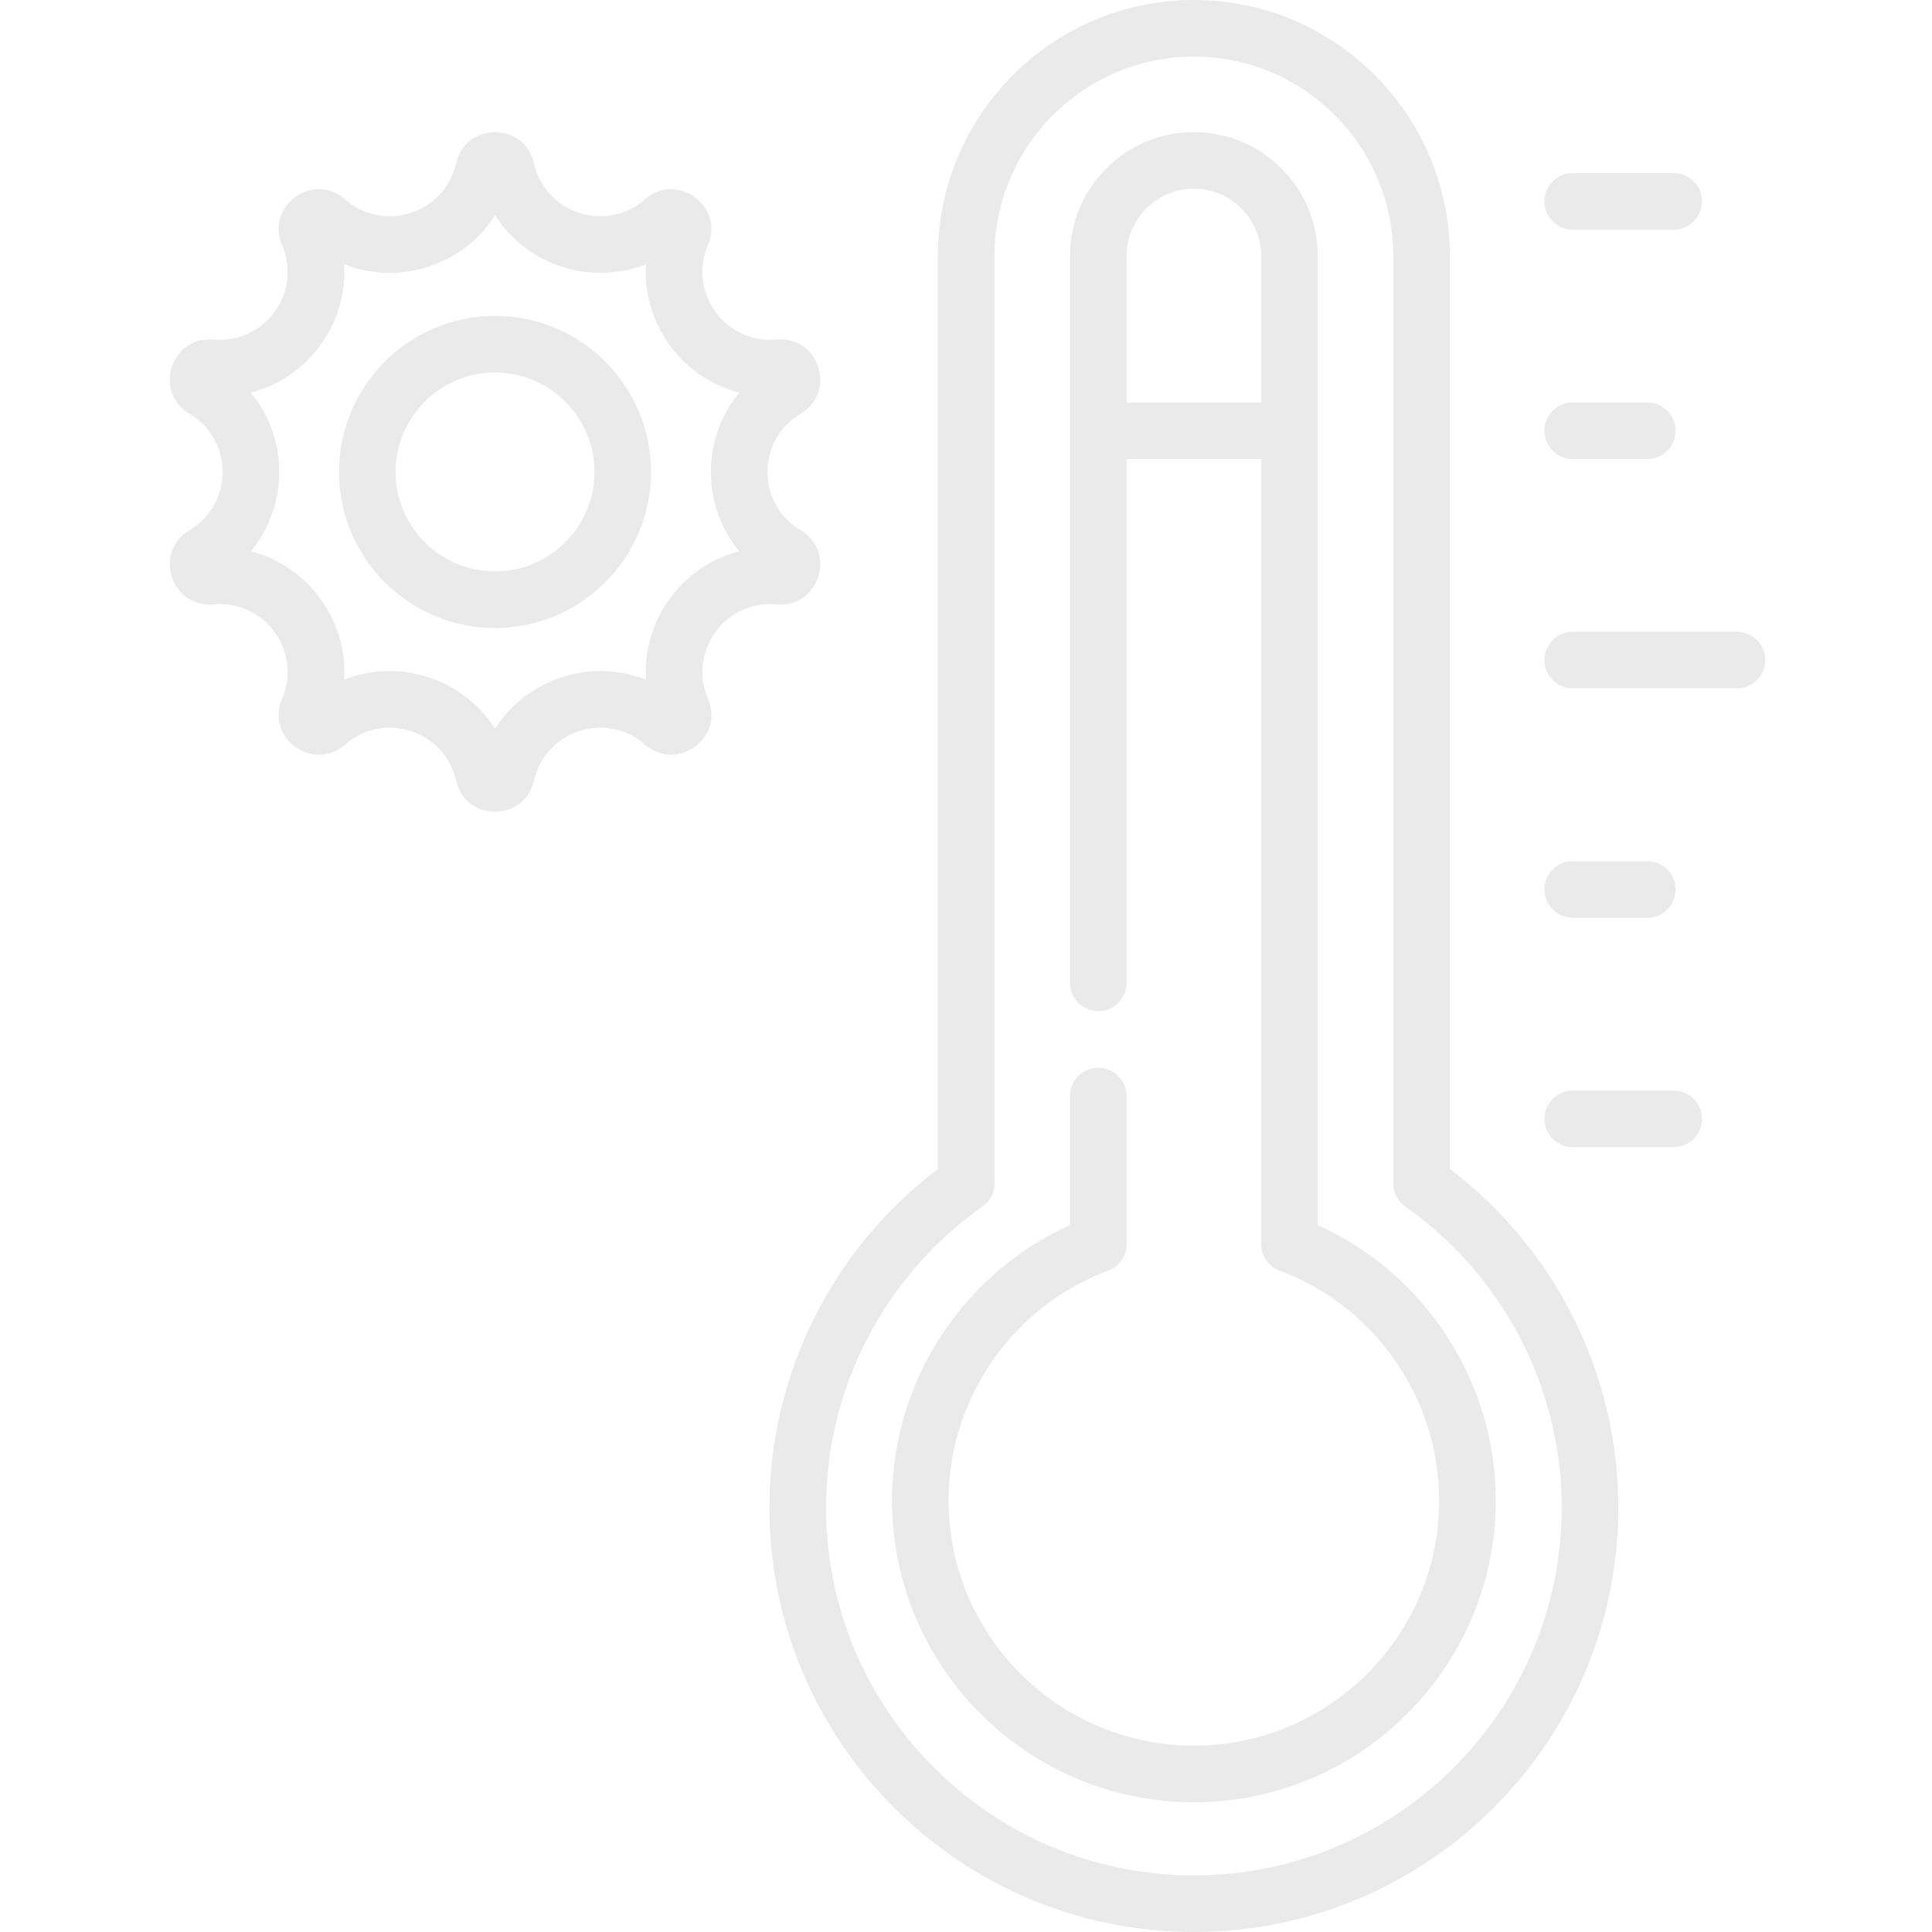
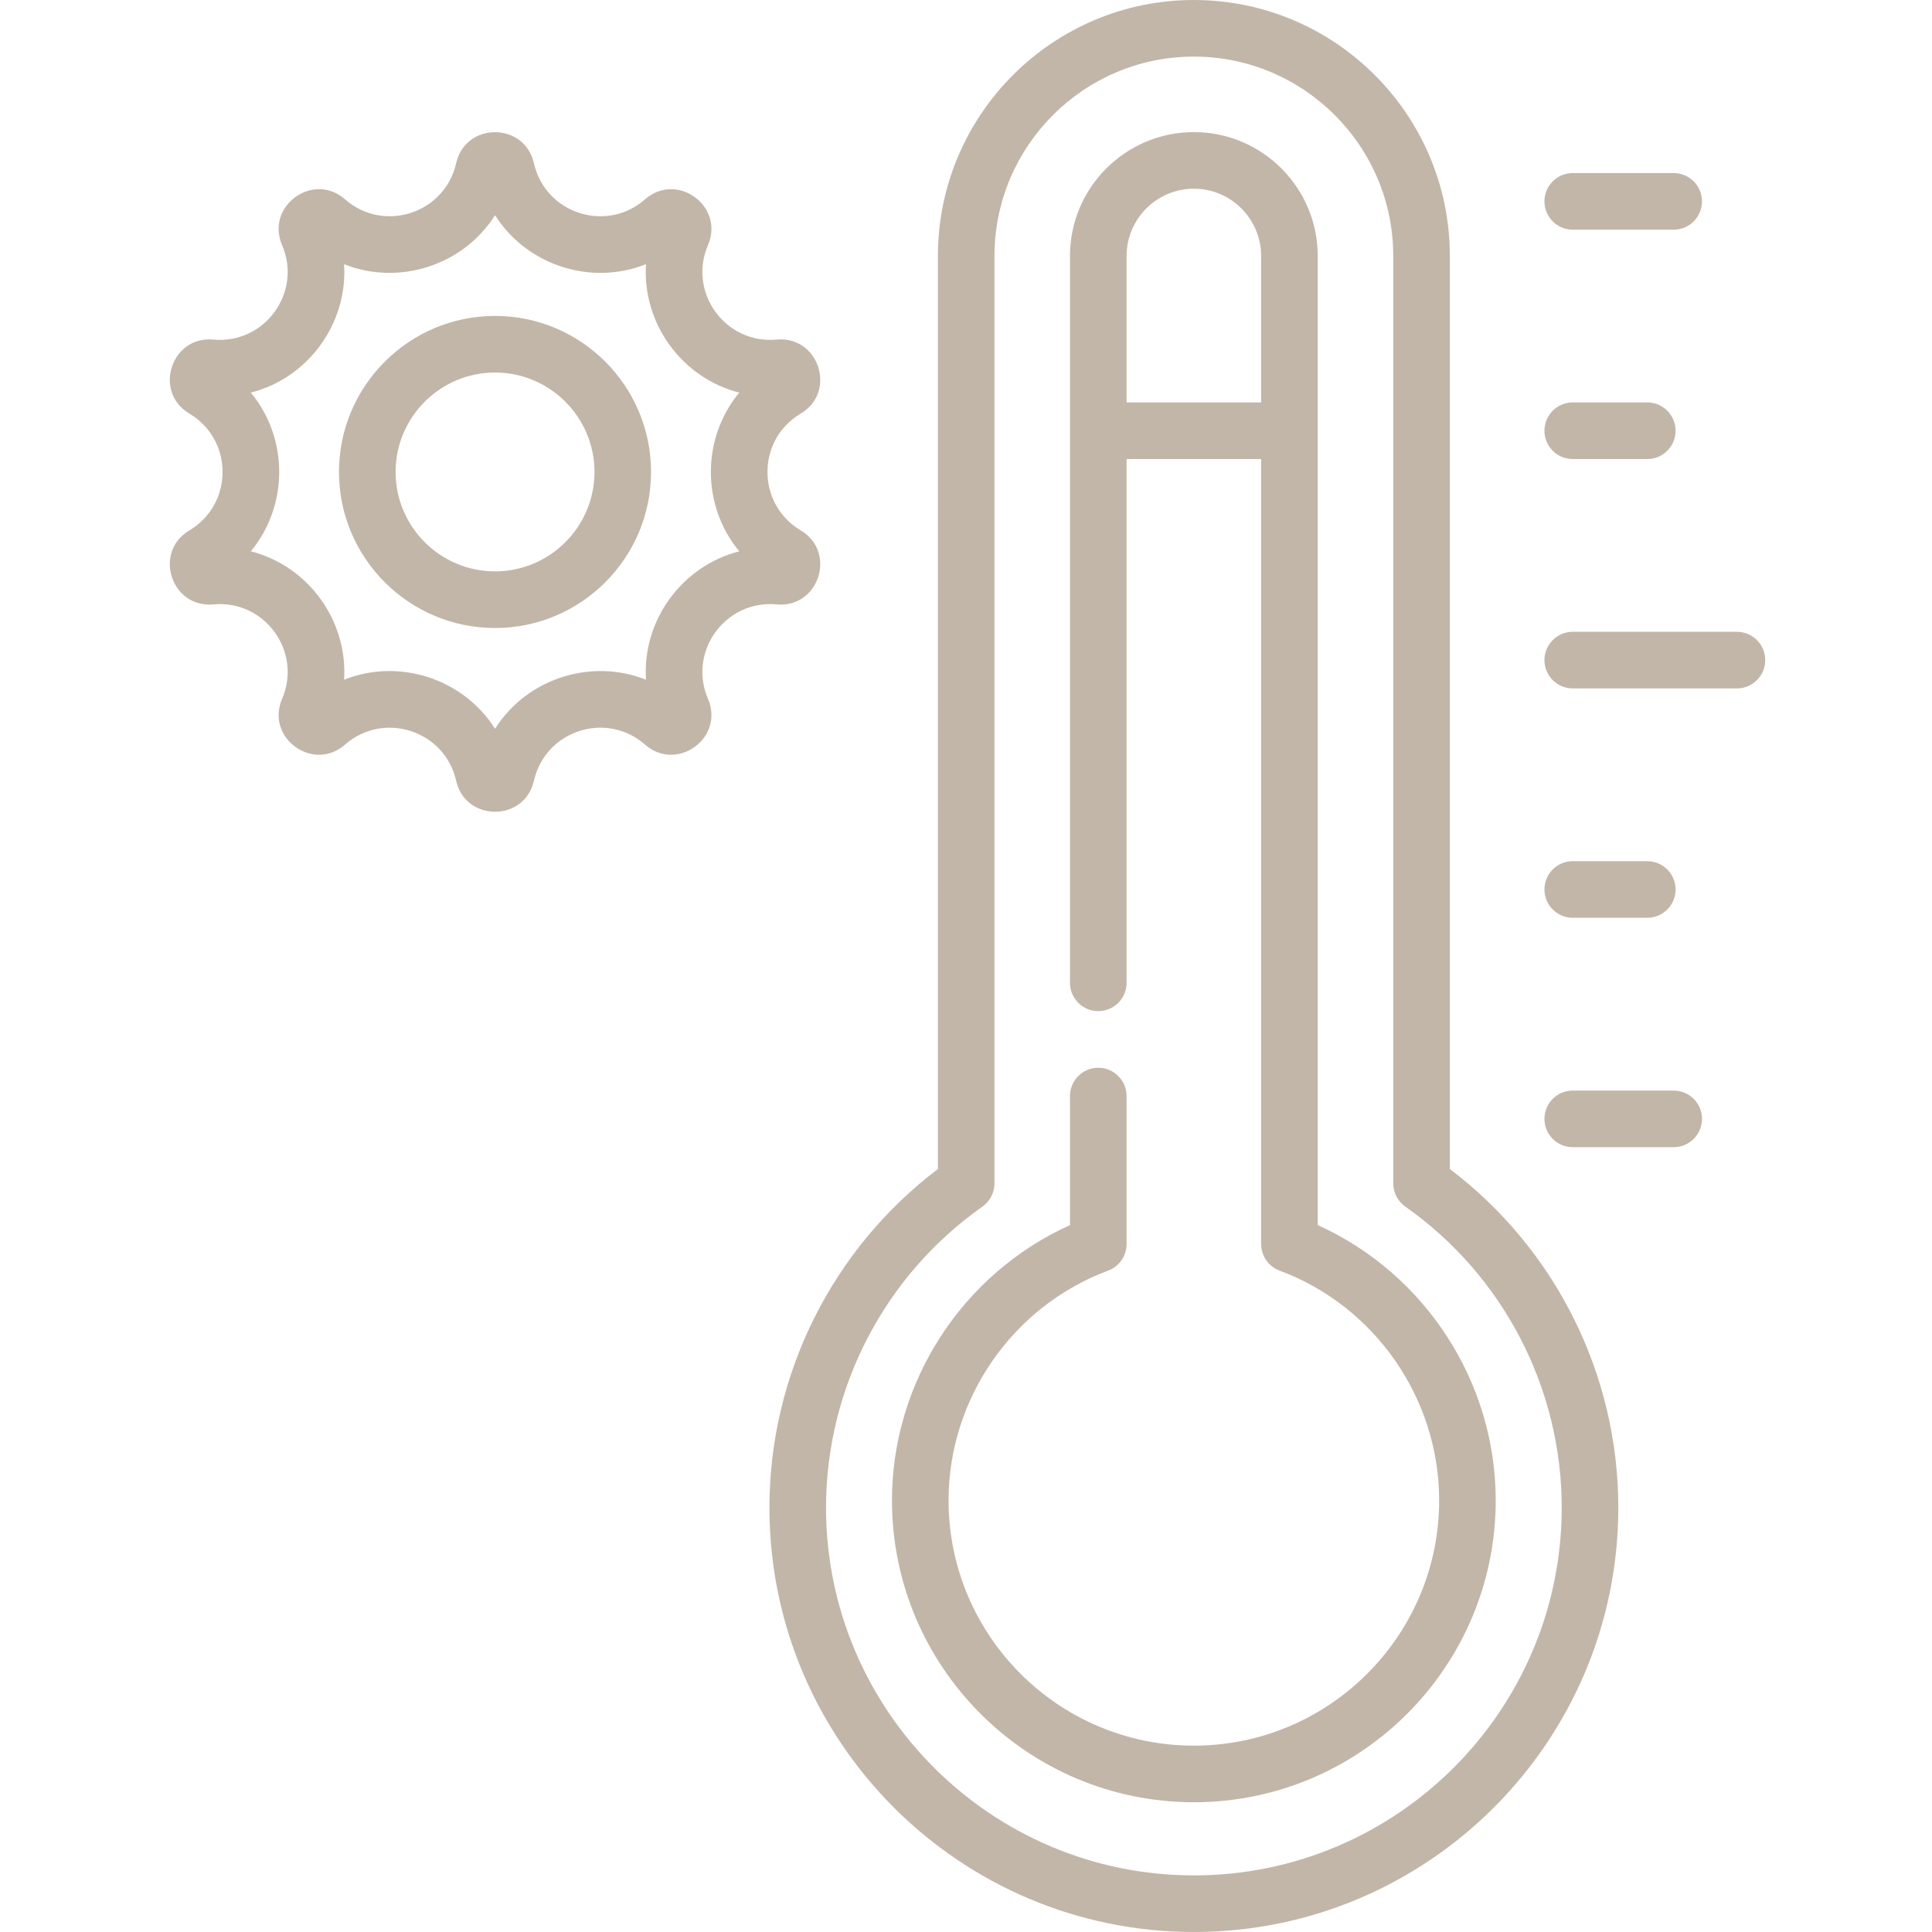
<svg xmlns="http://www.w3.org/2000/svg" width="50" height="50" viewBox="0 0 50 50" fill="none">
-   <path d="M44.951 16.351H40.702C40.298 16.351 39.97 16.679 39.97 17.084C39.97 17.488 40.298 17.816 40.702 17.816H44.951C45.356 17.816 45.684 17.488 45.684 17.084C45.684 16.679 45.356 16.351 44.951 16.351Z" fill="#EAEAEA" />
-   <path d="M40.702 11.88H42.631C43.035 11.88 43.364 11.552 43.364 11.148C43.364 10.743 43.035 10.415 42.631 10.415H40.702C40.298 10.415 39.97 10.743 39.97 11.148C39.97 11.552 40.298 11.88 40.702 11.88Z" fill="#EAEAEA" />
-   <path d="M40.702 5.944H43.315C43.719 5.944 44.047 5.616 44.047 5.211C44.047 4.807 43.719 4.479 43.315 4.479H40.702C40.298 4.479 39.97 4.807 39.97 5.211C39.97 5.616 40.298 5.944 40.702 5.944Z" fill="#EAEAEA" />
-   <path d="M43.315 28.224H40.702C40.298 28.224 39.97 28.551 39.97 28.956C39.97 29.36 40.298 29.689 40.702 29.689H43.315C43.719 29.689 44.048 29.36 44.048 28.956C44.048 28.551 43.719 28.224 43.315 28.224Z" fill="#EAEAEA" />
-   <path d="M40.702 23.752H42.631C43.035 23.752 43.364 23.425 43.364 23.02C43.364 22.616 43.035 22.288 42.631 22.288H40.702C40.298 22.288 39.97 22.616 39.97 23.02C39.97 23.425 40.298 23.752 40.702 23.752Z" fill="#EAEAEA" />
-   <path d="M37.522 30.254V6.625C37.522 2.972 34.55 0 30.897 0C27.245 0 24.273 2.972 24.273 6.625V30.254C21.536 32.327 19.913 35.574 19.913 39.016C19.913 45.073 24.841 50 30.897 50C36.954 50 41.882 45.073 41.882 39.016C41.882 35.574 40.259 32.327 37.522 30.254ZM30.897 48.535C25.648 48.535 21.378 44.265 21.378 39.016C21.378 35.922 22.892 33.009 25.427 31.226C25.621 31.088 25.737 30.865 25.737 30.626V6.625C25.737 3.78 28.052 1.465 30.897 1.465C33.742 1.465 36.057 3.78 36.057 6.625V30.626C36.057 30.865 36.173 31.088 36.368 31.226C38.903 33.009 40.417 35.922 40.417 39.016C40.417 44.265 36.146 48.535 30.897 48.535Z" fill="#EAEAEA" />
-   <path d="M34.103 31.706V6.625C34.103 4.857 32.665 3.419 30.897 3.419C29.129 3.419 27.691 4.857 27.691 6.625V25.436C27.691 25.84 28.019 26.168 28.424 26.168C28.828 26.168 29.156 25.84 29.156 25.436V11.88H32.639V32.196C32.639 32.502 32.828 32.776 33.115 32.883C35.585 33.803 37.245 36.193 37.245 38.83C37.245 42.33 34.398 45.178 30.897 45.178C27.397 45.178 24.549 42.33 24.549 38.83C24.549 36.193 26.209 33.803 28.679 32.883C28.966 32.776 29.156 32.502 29.156 32.196V28.366C29.156 27.962 28.828 27.634 28.424 27.634C28.019 27.634 27.691 27.962 27.691 28.366V31.706C24.916 32.956 23.085 35.757 23.085 38.83C23.085 43.138 26.59 46.642 30.897 46.642C35.205 46.642 38.71 43.138 38.71 38.83C38.71 35.757 36.879 32.957 34.103 31.706ZM29.156 10.415V6.625C29.156 5.665 29.937 4.884 30.898 4.884C31.857 4.884 32.639 5.665 32.639 6.625V10.415H29.156Z" fill="#EAEAEA" />
-   <path d="M20.1 15.641C21.193 15.742 21.665 14.287 20.723 13.726C19.576 13.045 19.574 11.385 20.723 10.703C21.666 10.142 21.192 8.687 20.1 8.787C18.771 8.911 17.796 7.567 18.323 6.341C18.756 5.333 17.518 4.435 16.694 5.158C15.692 6.037 14.112 5.526 13.818 4.224C13.576 3.153 12.046 3.154 11.805 4.224C11.511 5.524 9.933 6.039 8.929 5.158C8.104 4.434 6.866 5.334 7.3 6.341C7.827 7.568 6.85 8.91 5.523 8.787C4.43 8.688 3.957 10.142 4.9 10.703C6.048 11.385 6.046 13.045 4.9 13.726C3.958 14.287 4.429 15.741 5.523 15.641C6.85 15.518 7.827 16.861 7.3 18.087C6.866 19.096 8.105 19.994 8.929 19.271C9.931 18.391 11.511 18.903 11.805 20.205C12.046 21.276 13.576 21.275 13.818 20.205C14.112 18.905 15.69 18.39 16.694 19.271C17.519 19.995 18.756 19.095 18.323 18.087C17.796 16.864 18.77 15.518 20.1 15.641ZM19.132 14.268C17.654 14.645 16.618 16.051 16.718 17.591C15.301 17.027 13.636 17.556 12.812 18.861C11.995 17.569 10.338 17.021 8.905 17.591C9.004 16.066 7.983 14.649 6.491 14.268C7.465 13.095 7.476 11.348 6.491 10.161C7.975 9.782 9.004 8.372 8.905 6.838C10.325 7.403 11.989 6.871 12.812 5.569C13.63 6.864 15.29 7.406 16.718 6.838C16.619 8.363 17.64 9.78 19.132 10.161C18.153 11.34 18.151 13.086 19.132 14.268Z" fill="#EAEAEA" />
-   <path d="M12.811 8.176C10.585 8.176 8.773 9.988 8.773 12.214C8.773 14.441 10.585 16.253 12.811 16.253C15.038 16.253 16.849 14.441 16.849 12.214C16.849 9.988 15.038 8.176 12.811 8.176ZM12.811 14.787C11.393 14.787 10.238 13.633 10.238 12.214C10.238 10.795 11.393 9.641 12.811 9.641C14.23 9.641 15.385 10.795 15.385 12.214C15.385 13.633 14.23 14.787 12.811 14.787Z" fill="#EAEAEA" />
+   <path d="M44.951 16.351H40.702C40.298 16.351 39.97 16.679 39.97 17.084C39.97 17.488 40.298 17.816 40.702 17.816H44.951C45.356 17.816 45.684 17.488 45.684 17.084C45.684 16.679 45.356 16.351 44.951 16.351Z" fill="#866E52" fill-opacity="0.5" />
+   <path d="M40.702 11.88H42.631C43.036 11.88 43.364 11.552 43.364 11.148C43.364 10.743 43.036 10.415 42.631 10.415H40.702C40.298 10.415 39.97 10.743 39.97 11.148C39.97 11.552 40.298 11.88 40.702 11.88Z" fill="#866E52" fill-opacity="0.5" />
+   <path d="M40.702 5.944H43.315C43.72 5.944 44.047 5.616 44.047 5.211C44.047 4.807 43.72 4.479 43.315 4.479H40.702C40.298 4.479 39.97 4.807 39.97 5.211C39.97 5.616 40.298 5.944 40.702 5.944Z" fill="#866E52" fill-opacity="0.5" />
+   <path d="M43.315 28.224H40.702C40.298 28.224 39.97 28.551 39.97 28.956C39.97 29.36 40.298 29.689 40.702 29.689H43.315C43.72 29.689 44.048 29.36 44.048 28.956C44.048 28.551 43.72 28.224 43.315 28.224Z" fill="#866E52" fill-opacity="0.5" />
+   <path d="M40.702 23.752H42.631C43.036 23.752 43.364 23.424 43.364 23.02C43.364 22.615 43.036 22.287 42.631 22.287H40.702C40.298 22.287 39.97 22.615 39.97 23.02C39.97 23.424 40.298 23.752 40.702 23.752Z" fill="#866E52" fill-opacity="0.5" />
+   <path d="M37.522 30.254V6.625C37.522 2.972 34.55 0 30.897 0C27.245 0 24.273 2.972 24.273 6.625V30.254C21.536 32.327 19.913 35.574 19.913 39.016C19.913 45.073 24.84 50 30.897 50C36.954 50 41.882 45.073 41.882 39.016C41.882 35.574 40.259 32.327 37.522 30.254ZM30.897 48.535C25.648 48.535 21.378 44.265 21.378 39.016C21.378 35.922 22.892 33.009 25.427 31.226C25.621 31.088 25.737 30.865 25.737 30.626V6.625C25.737 3.78 28.052 1.465 30.897 1.465C33.742 1.465 36.057 3.78 36.057 6.625V30.626C36.057 30.865 36.173 31.088 36.368 31.226C38.903 33.009 40.417 35.922 40.417 39.016C40.417 44.265 36.146 48.535 30.897 48.535Z" fill="#866E52" fill-opacity="0.5" />
+   <path d="M34.103 31.706V6.625C34.103 4.857 32.665 3.419 30.897 3.419C29.129 3.419 27.691 4.857 27.691 6.625V25.435C27.691 25.84 28.019 26.168 28.424 26.168C28.828 26.168 29.156 25.84 29.156 25.435V11.88H32.638V32.196C32.638 32.502 32.828 32.776 33.115 32.883C35.585 33.803 37.245 36.193 37.245 38.83C37.245 42.33 34.397 45.177 30.897 45.177C27.397 45.177 24.549 42.33 24.549 38.83C24.549 36.193 26.209 33.803 28.679 32.883C28.966 32.776 29.156 32.502 29.156 32.196V28.366C29.156 27.961 28.828 27.633 28.424 27.633C28.019 27.633 27.691 27.961 27.691 28.366V31.706C24.916 32.956 23.084 35.757 23.084 38.83C23.084 43.138 26.589 46.642 30.897 46.642C35.205 46.642 38.709 43.138 38.709 38.83C38.709 35.757 36.878 32.957 34.103 31.706ZM29.156 10.415V6.625C29.156 5.665 29.937 4.884 30.897 4.884C31.857 4.884 32.638 5.665 32.638 6.625V10.415H29.156Z" fill="#866E52" fill-opacity="0.5" />
+   <path d="M20.1 15.642C21.193 15.742 21.665 14.287 20.723 13.727C19.576 13.045 19.574 11.386 20.723 10.703C21.666 10.142 21.192 8.687 20.1 8.788C18.771 8.911 17.796 7.567 18.323 6.342C18.756 5.333 17.518 4.435 16.694 5.158C15.692 6.038 14.112 5.527 13.818 4.224C13.576 3.153 12.046 3.154 11.805 4.224C11.511 5.524 9.933 6.039 8.929 5.158C8.104 4.434 6.866 5.334 7.3 6.342C7.827 7.568 6.85 8.911 5.522 8.788C4.43 8.688 3.957 10.142 4.9 10.703C6.048 11.386 6.046 13.046 4.9 13.727C3.958 14.287 4.429 15.742 5.522 15.642C6.85 15.518 7.827 16.861 7.3 18.088C6.866 19.096 8.105 19.994 8.929 19.271C9.931 18.392 11.51 18.903 11.805 20.206C12.046 21.276 13.576 21.275 13.818 20.206C14.112 18.905 15.69 18.39 16.694 19.271C17.519 19.995 18.756 19.095 18.323 18.088C17.796 16.864 18.77 15.519 20.1 15.642ZM19.132 14.268C17.654 14.645 16.618 16.051 16.718 17.591C15.301 17.027 13.636 17.556 12.812 18.861C11.995 17.57 10.337 17.021 8.905 17.591C9.004 16.066 7.983 14.649 6.491 14.268C7.465 13.095 7.476 11.348 6.491 10.161C7.975 9.783 9.004 8.372 8.905 6.838C10.325 7.403 11.988 6.871 12.812 5.569C13.63 6.864 15.29 7.406 16.718 6.838C16.619 8.364 17.64 9.78 19.132 10.161C18.153 11.341 18.151 13.086 19.132 14.268Z" fill="#866E52" fill-opacity="0.5" />
+   <path d="M12.811 8.176C10.585 8.176 8.773 9.988 8.773 12.214C8.773 14.441 10.585 16.253 12.811 16.253C15.038 16.253 16.849 14.441 16.849 12.214C16.849 9.988 15.038 8.176 12.811 8.176ZM12.811 14.787C11.393 14.787 10.238 13.633 10.238 12.214C10.238 10.795 11.393 9.641 12.811 9.641C14.23 9.641 15.385 10.795 15.385 12.214C15.385 13.633 14.23 14.787 12.811 14.787Z" fill="#866E52" fill-opacity="0.5" />
</svg>
